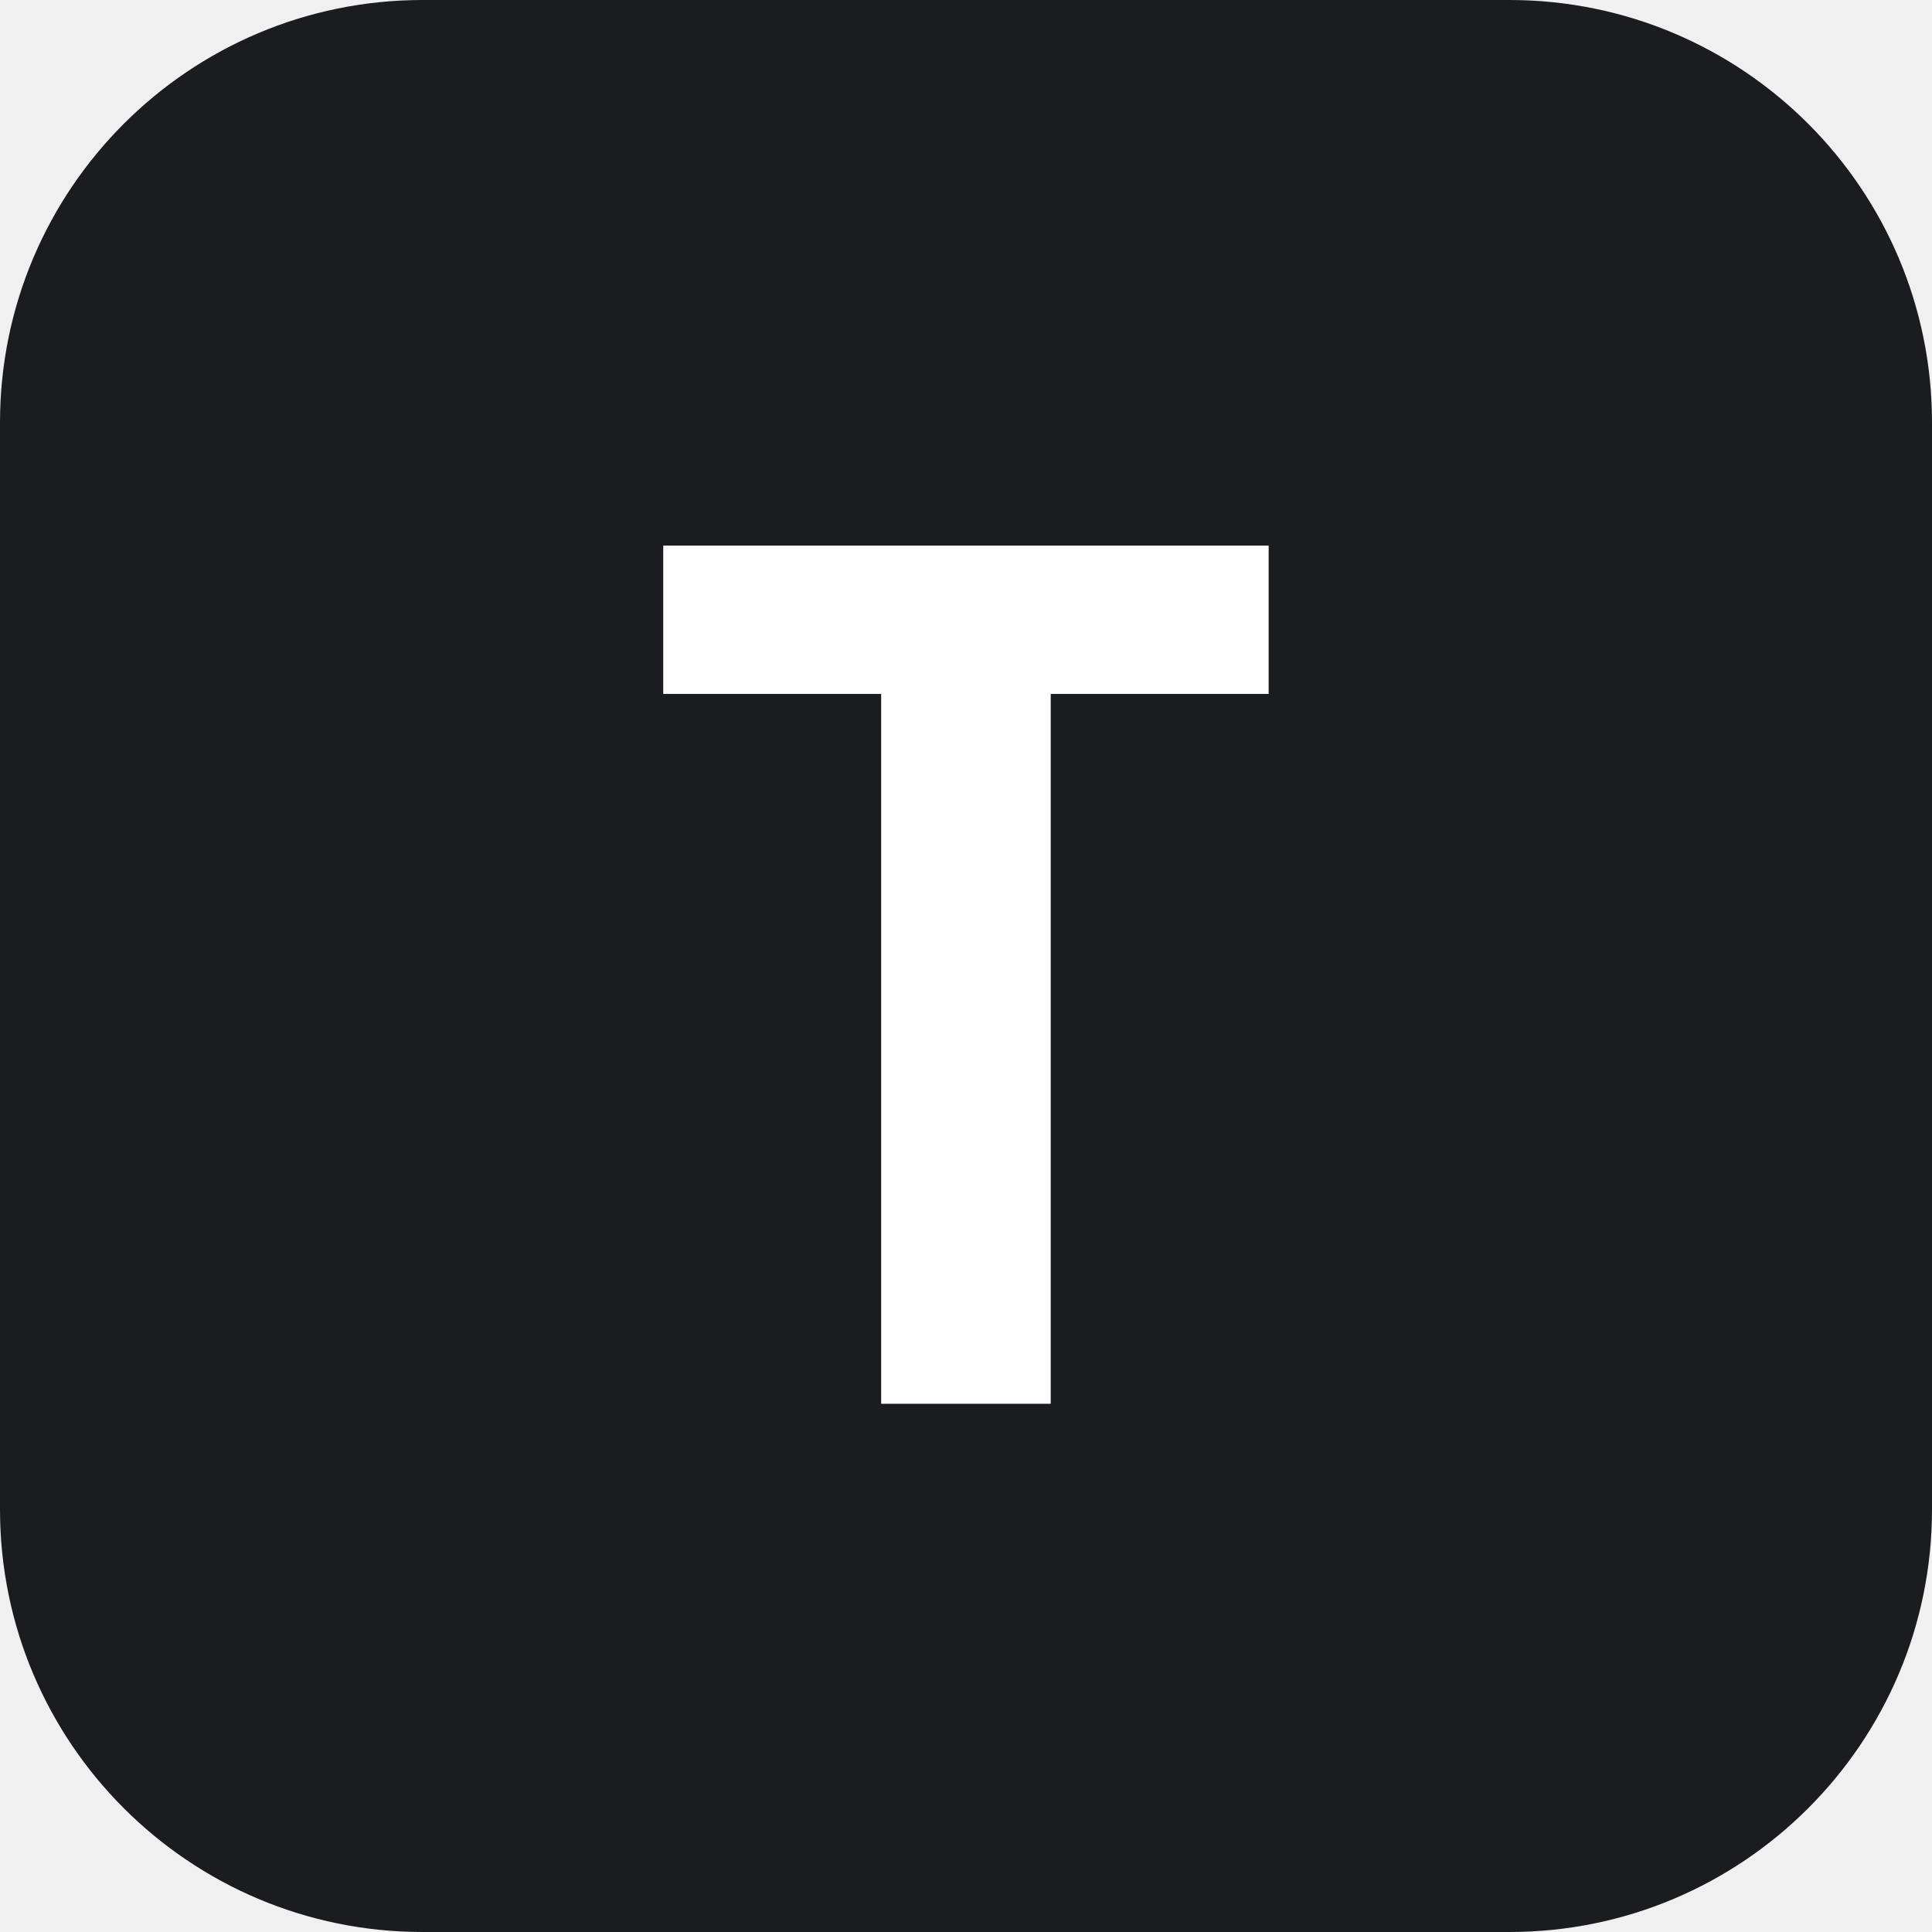
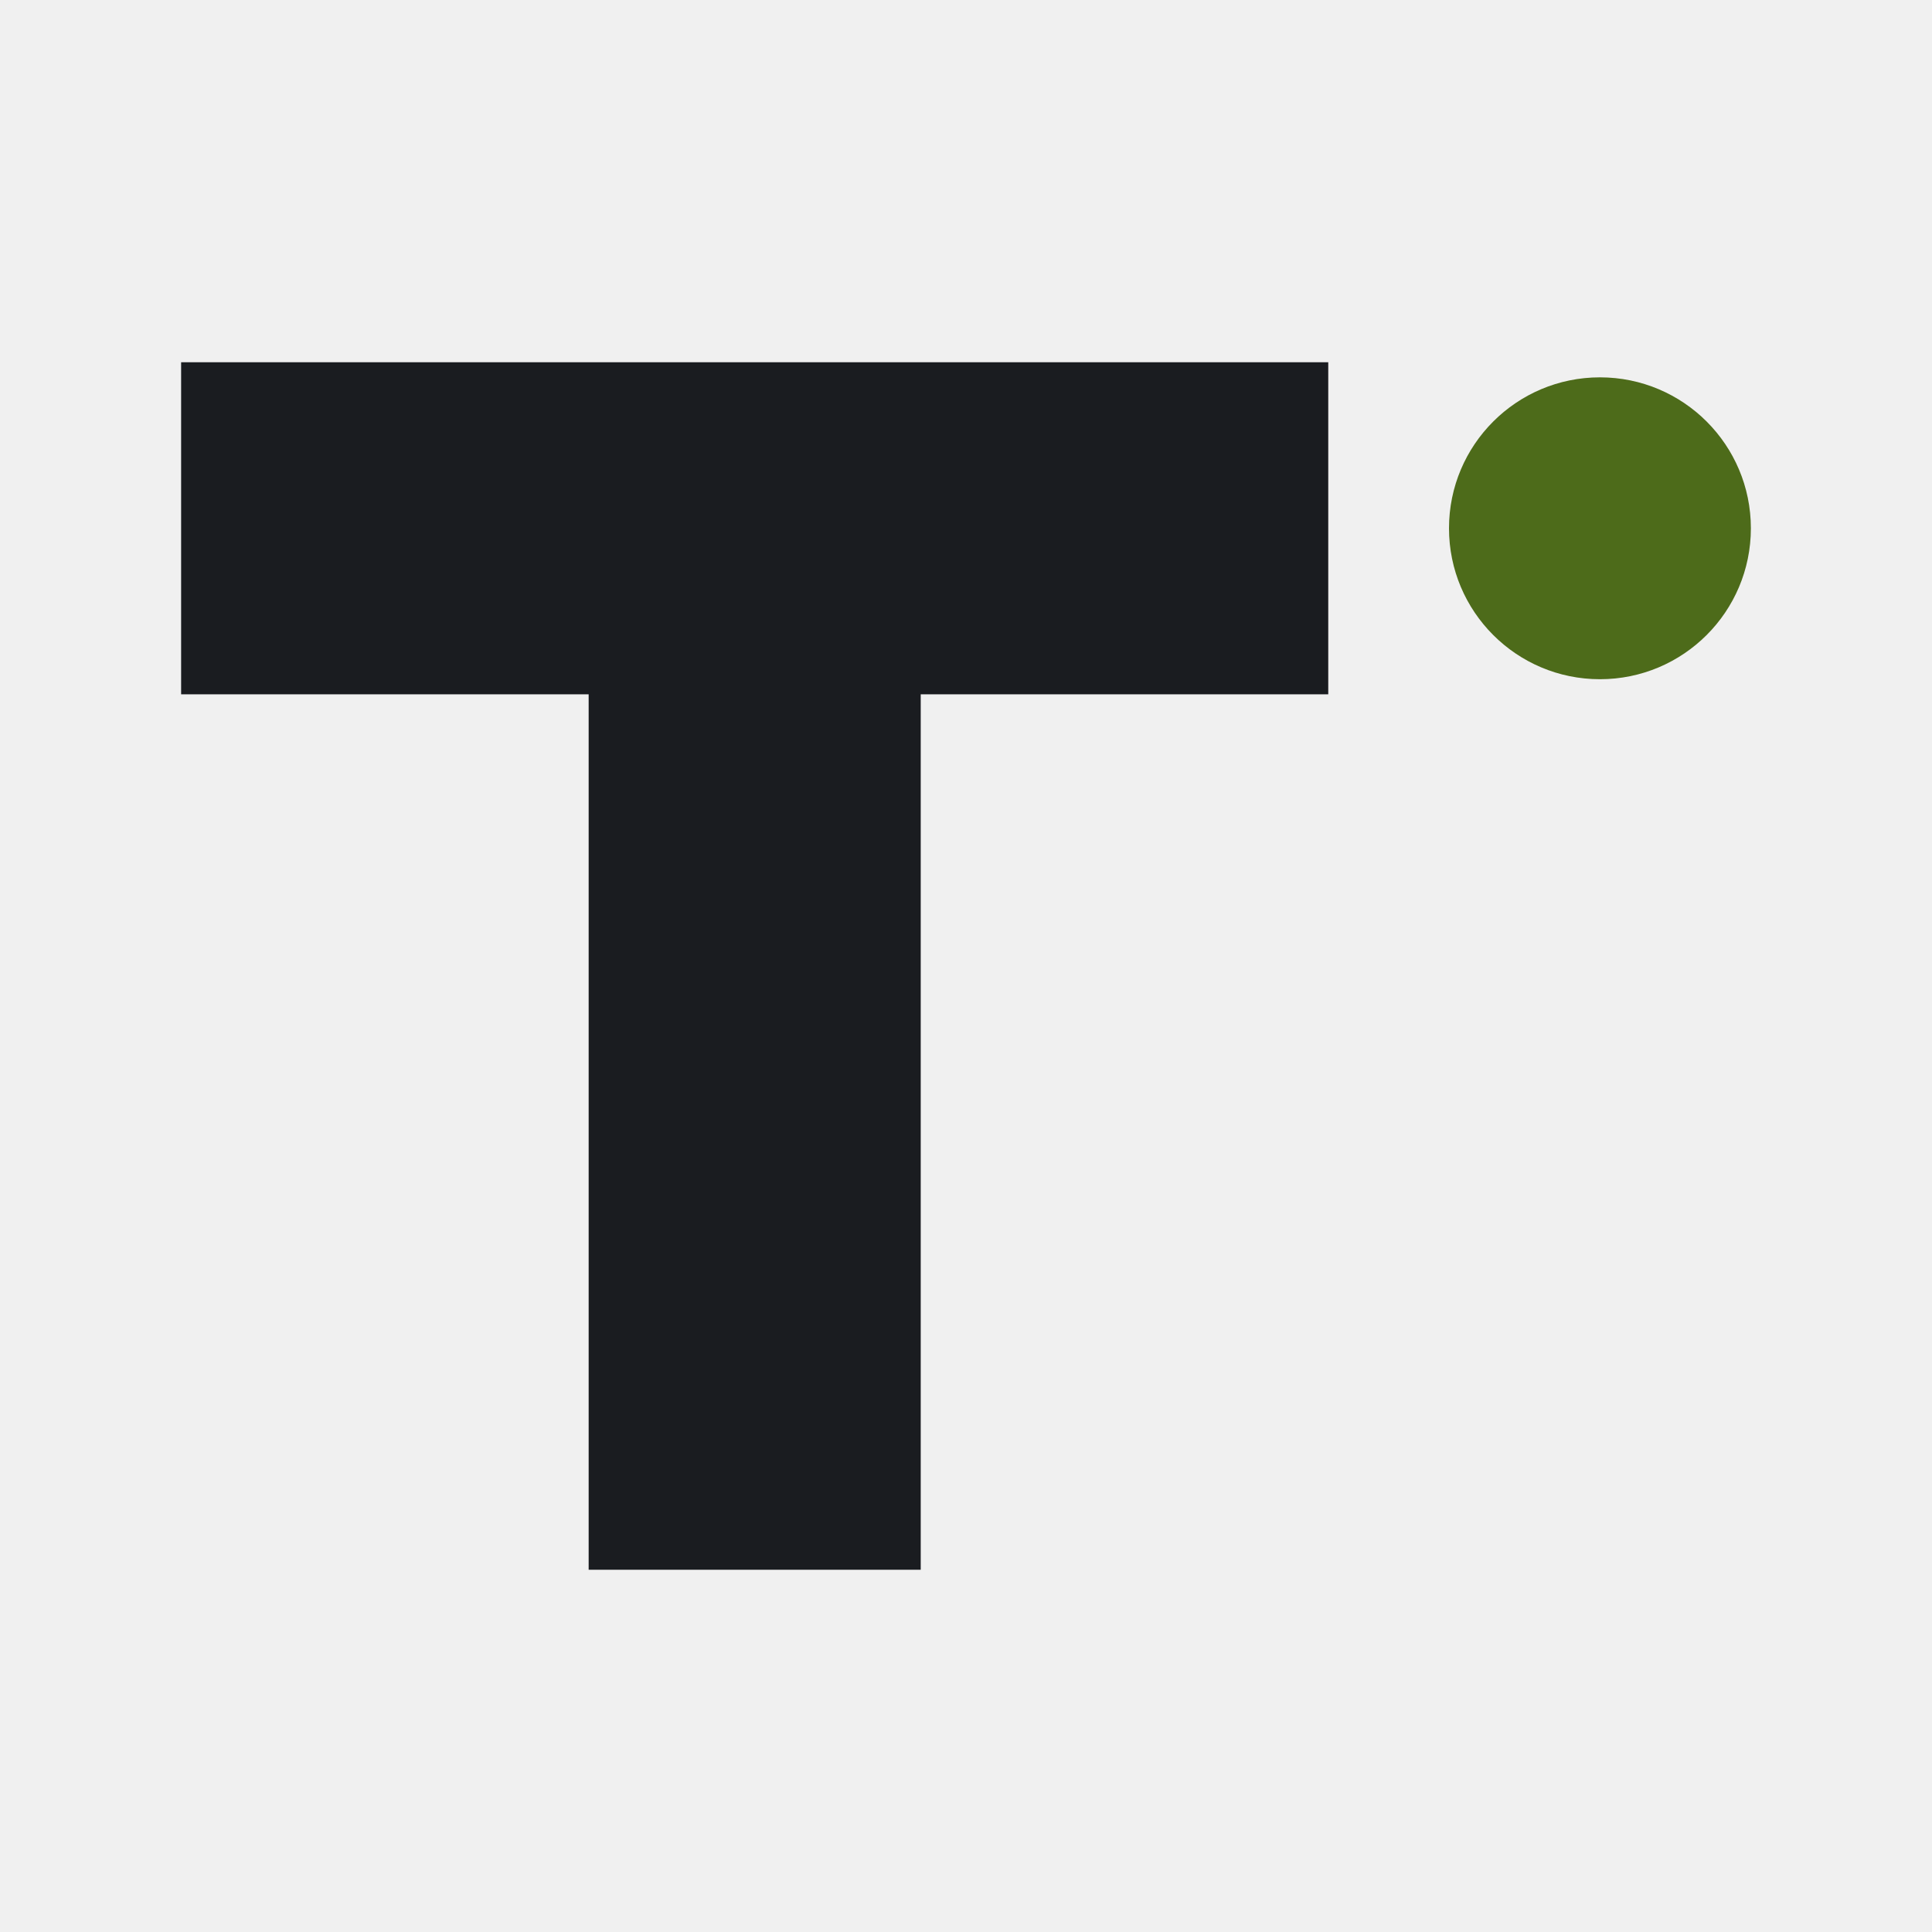
- <svg xmlns="http://www.w3.org/2000/svg" viewBox="0 0 128 128">
-   <rect width="128" height="128" rx="28" fill="#1a1c20" />
-   <text x="64" y="66" text-anchor="middle" dominant-baseline="central" fill="#ffffff" font-family="ui-monospace, 'Fira Code', monospace" font-size="78" font-weight="800">T</text>
+ <svg xmlns="http://www.w3.org/2000/svg" width="64" height="64" viewBox="0 0 256 256" role="img" aria-labelledby="title">
+   <style>
+     .t { fill: #1A1C20; }
+     .dot { fill: #4D6B1A; }
+     @media (prefers-color-scheme: dark) {
+       .t { fill: #EEEFF1; }
+       .dot { fill: #CBD689; }
+     }
+   </style>
+   <path class="t" d="M24 48H176V92H122V208H78V92H24Z" />
+   <circle class="dot" cx="212" cy="70" r="20" />
</svg>
